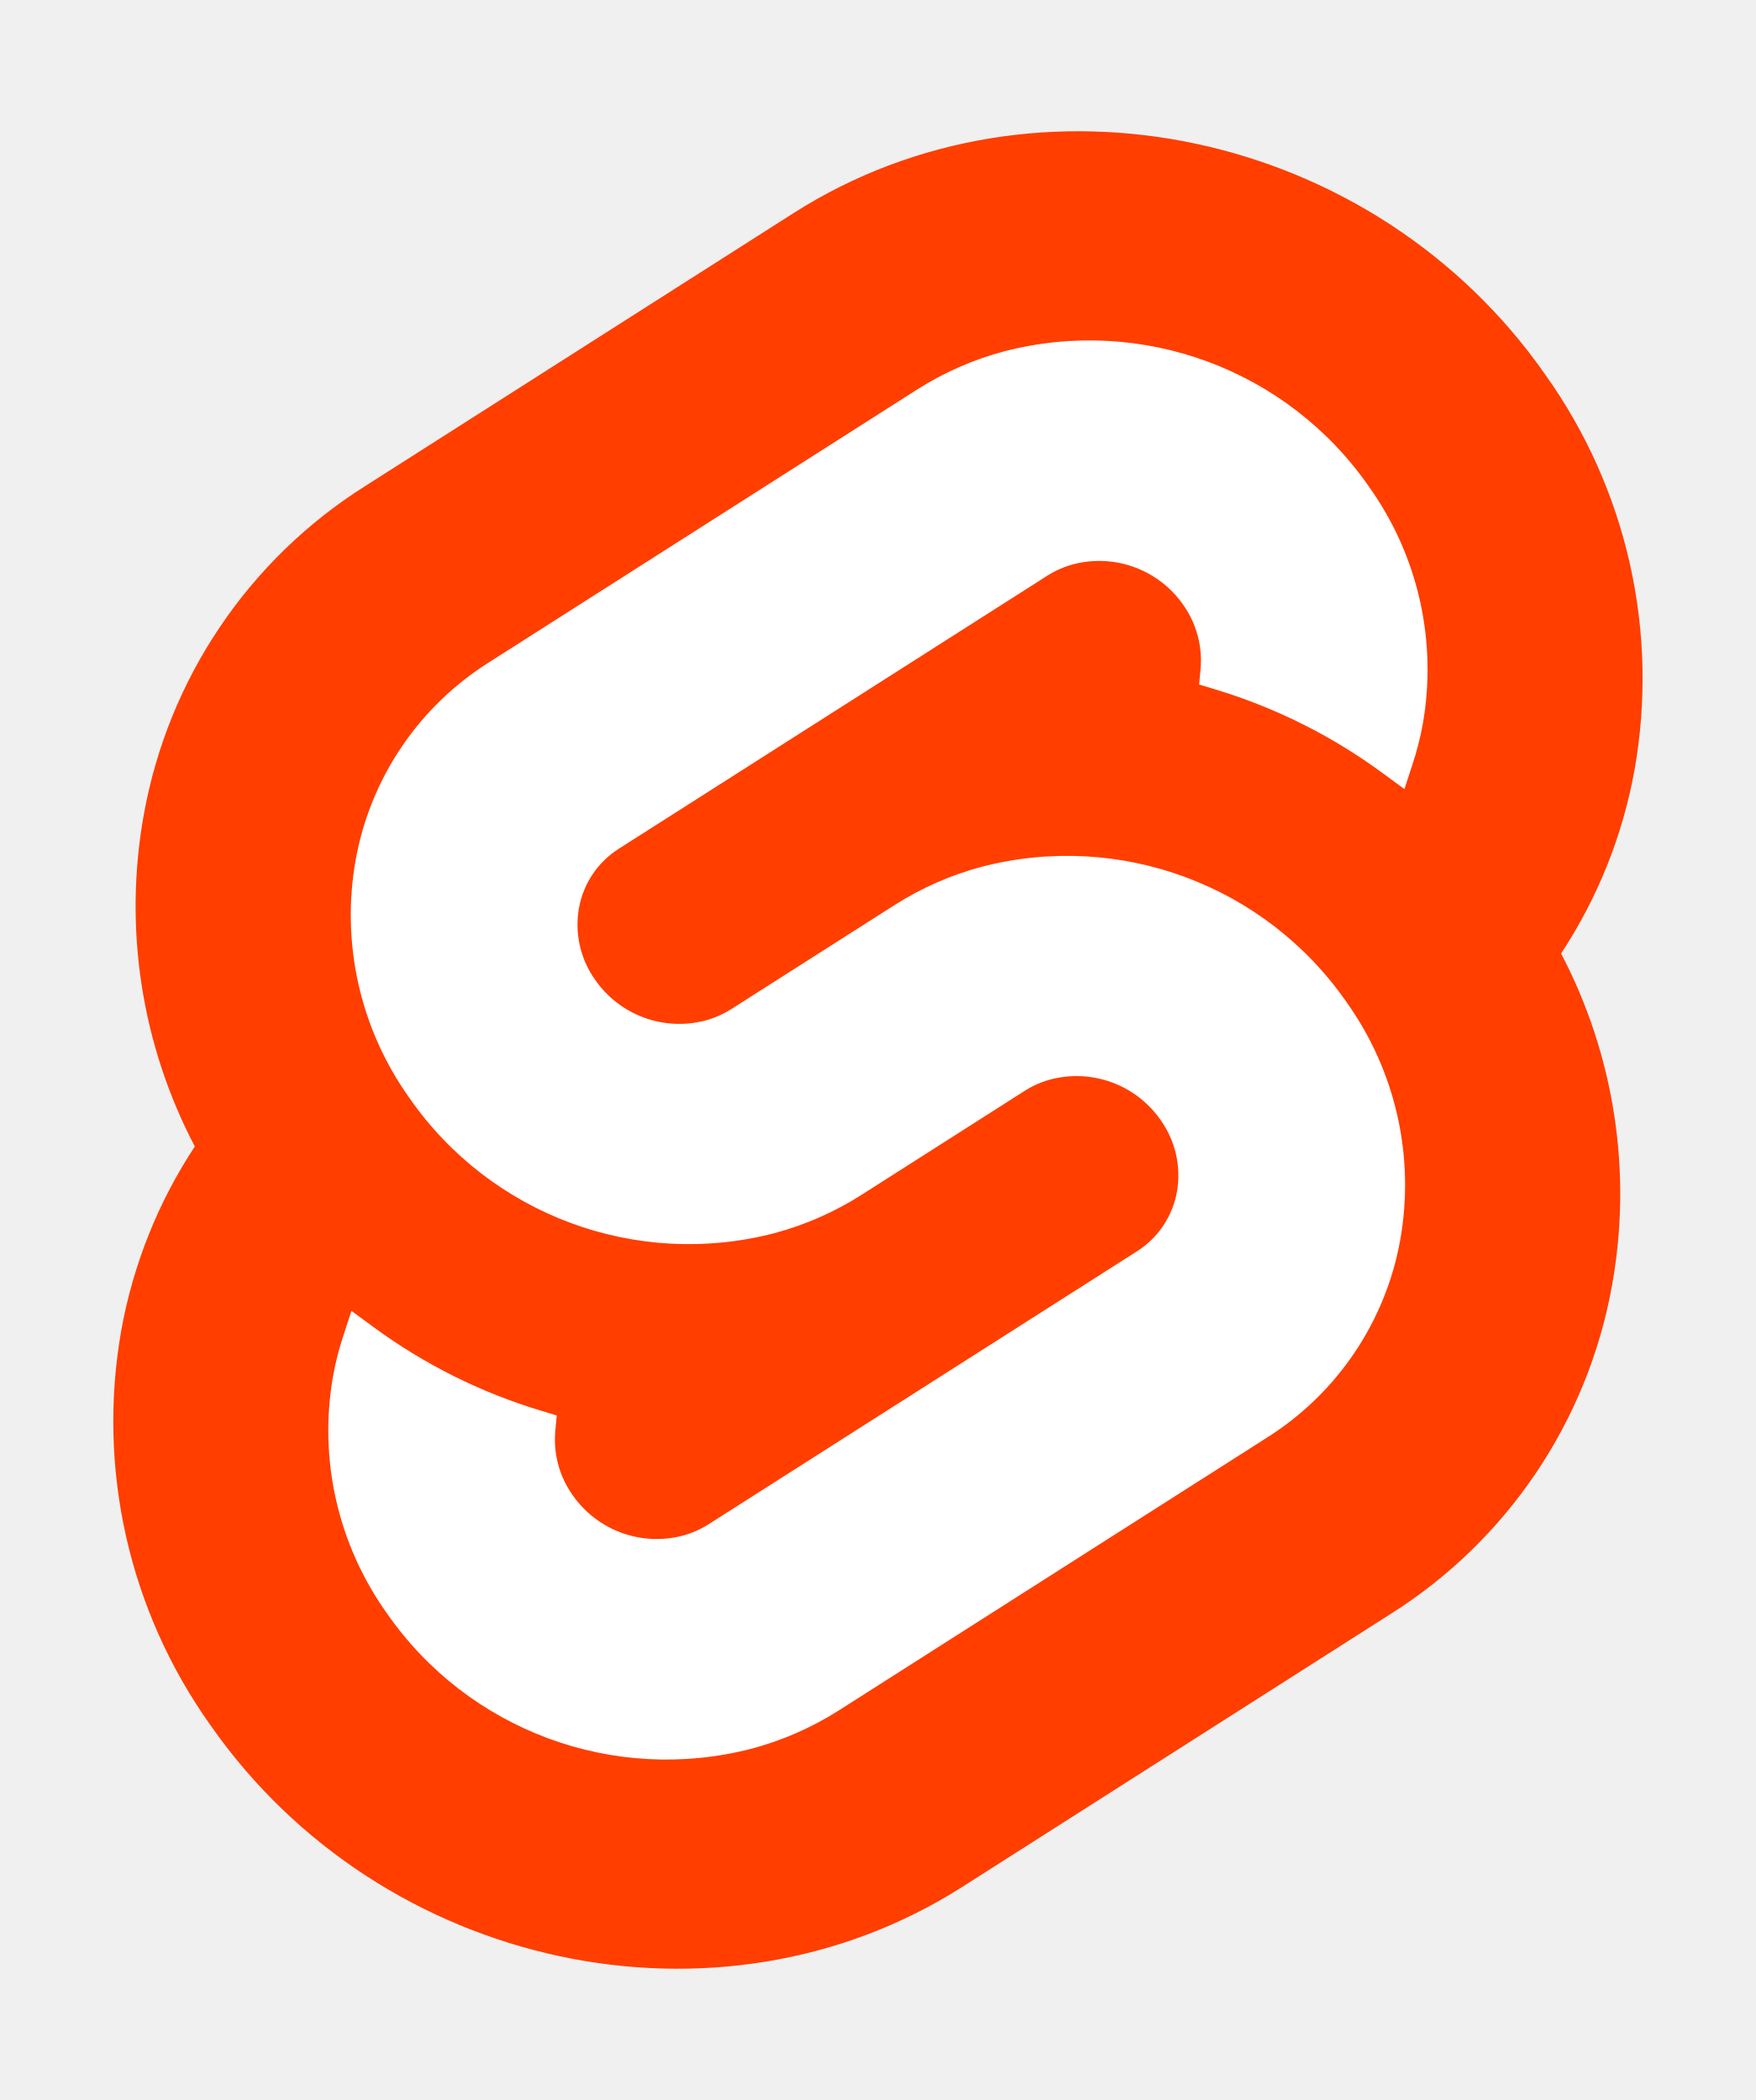
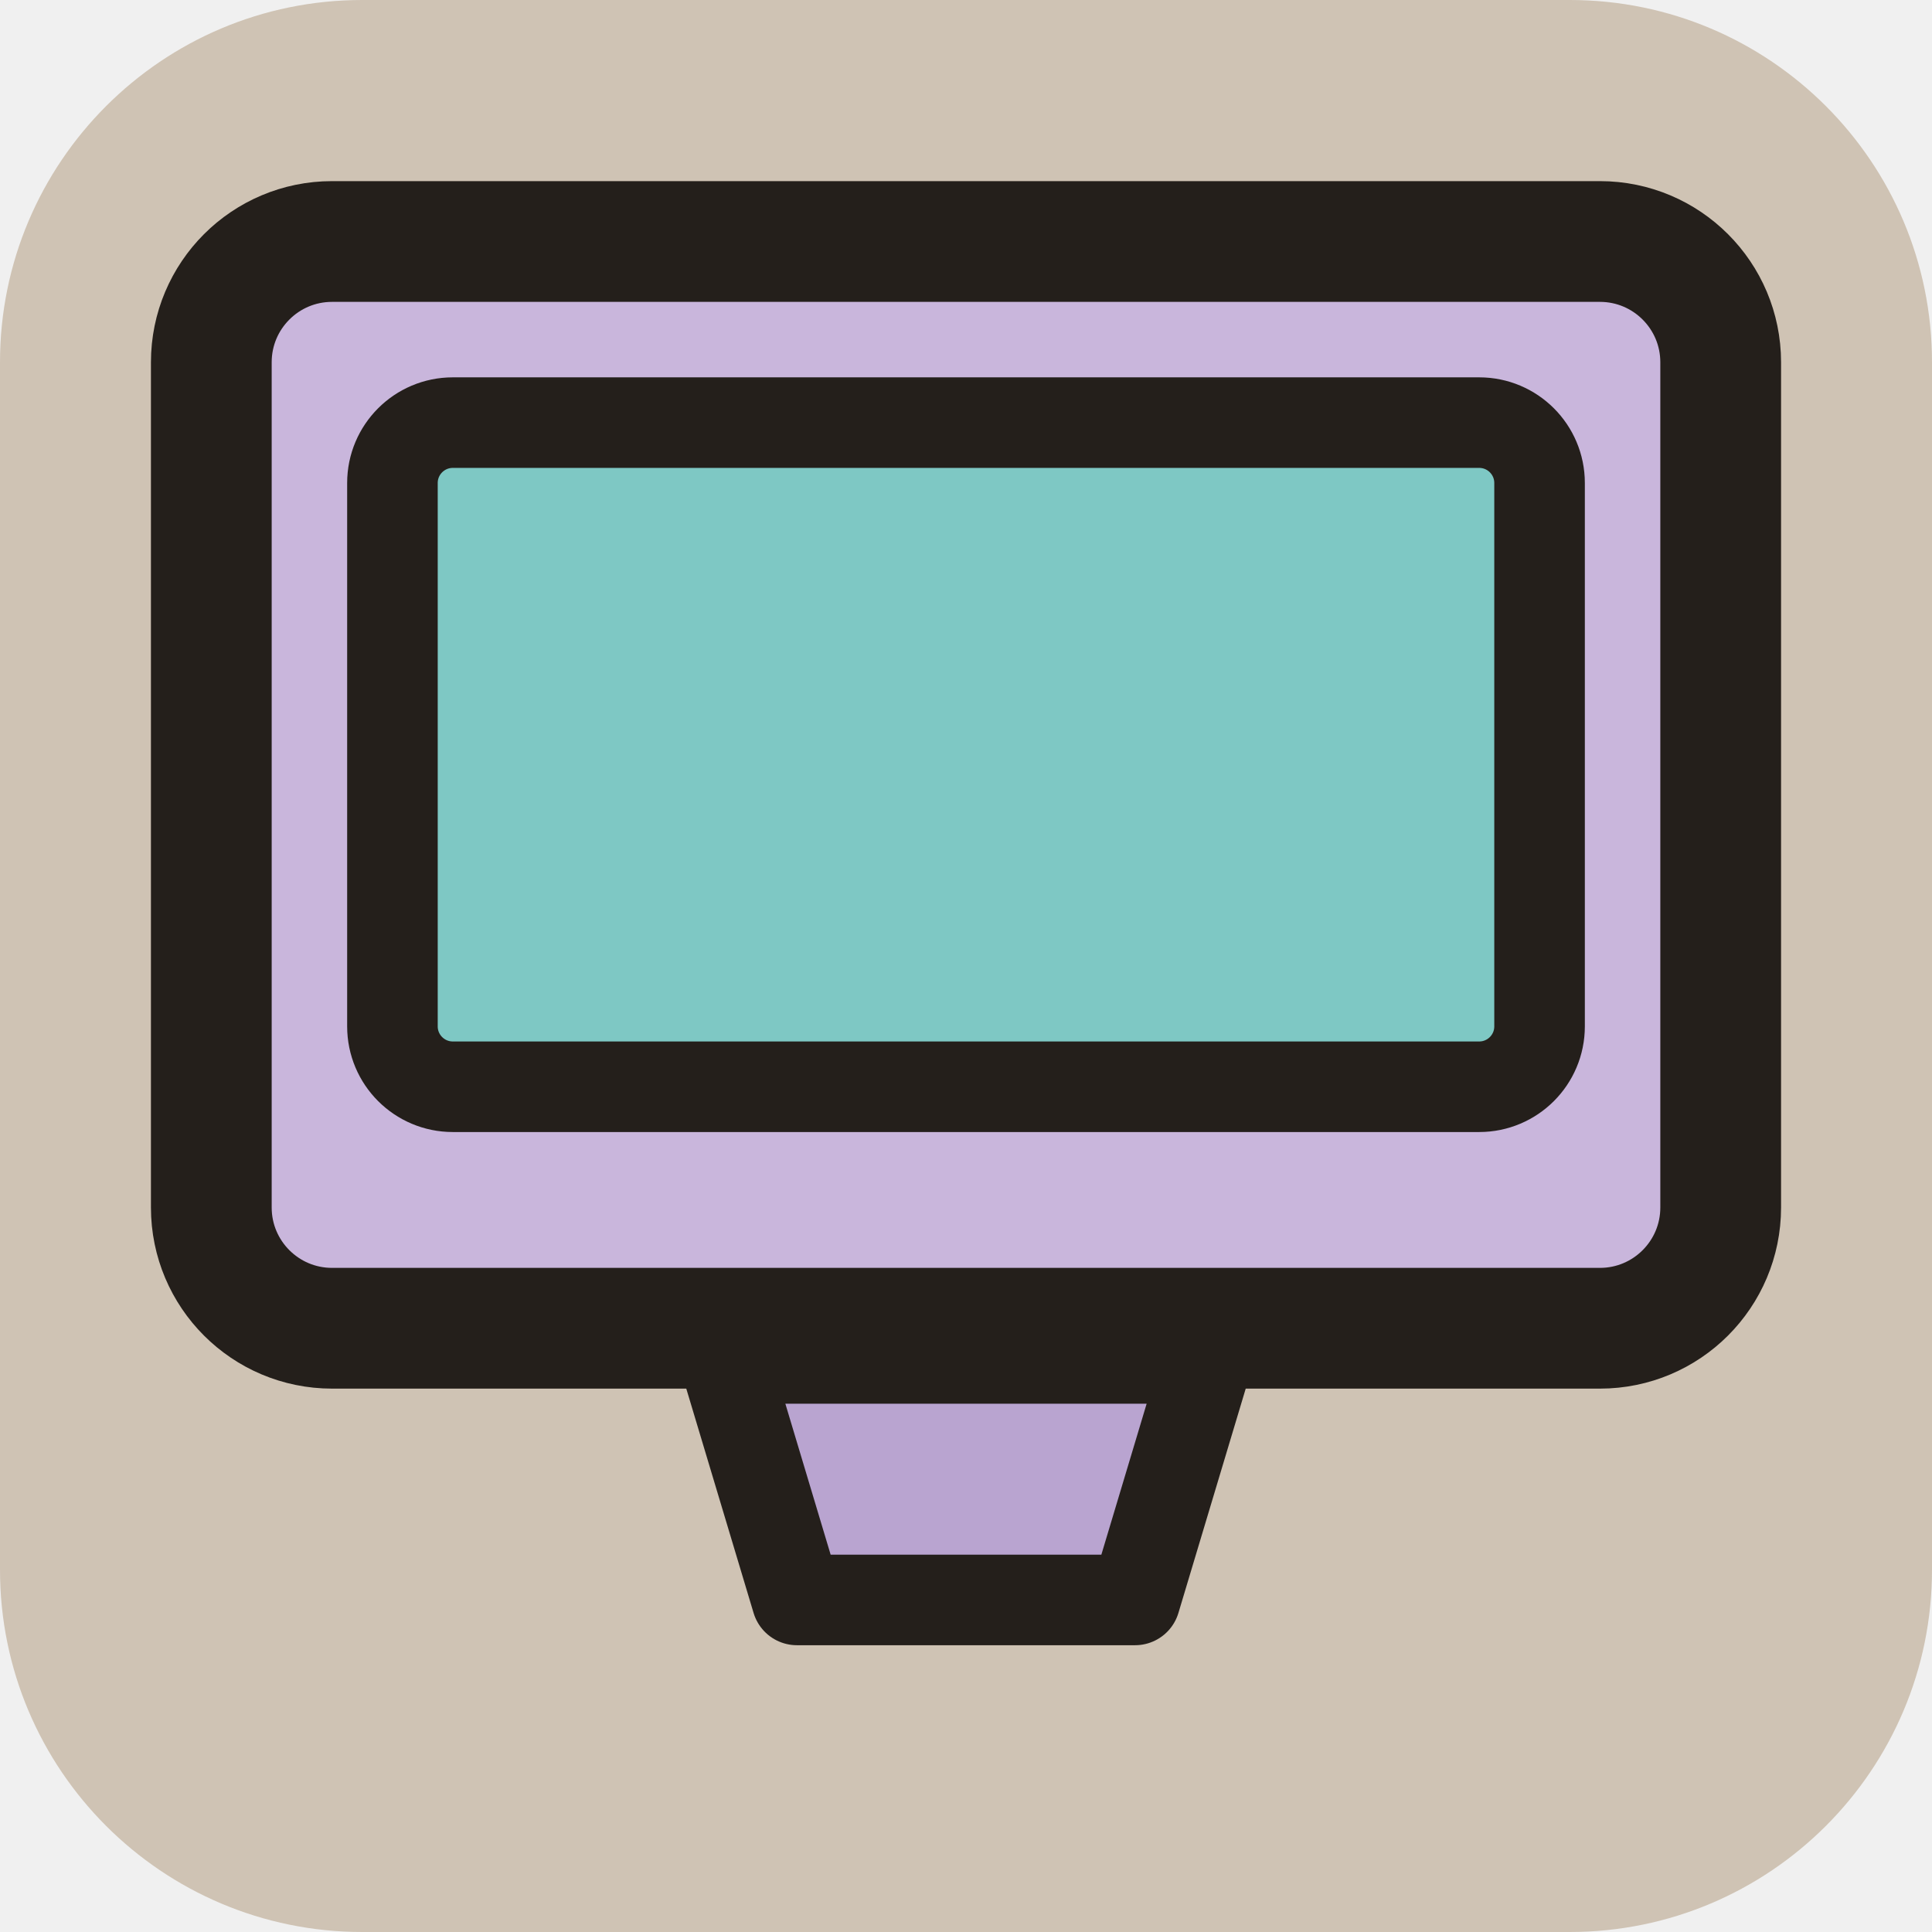
- <svg xmlns="http://www.w3.org/2000/svg" width="107" height="128" viewBox="0 0 107 128">
-   <path d="M94.157 22.819c-10.4-14.885-30.94-19.297-45.792-9.835L22.282 29.608A29.92 29.92 0 0 0 8.764 49.65a31.5 31.5 0 0 0 3.108 20.231 30 30 0 0 0-4.477 11.183 31.9 31.9 0 0 0 5.448 24.116c10.402 14.887 30.942 19.297 45.791 9.835l26.083-16.624A29.92 29.92 0 0 0 98.235 78.35a31.53 31.53 0 0 0-3.105-20.232 30 30 0 0 0 4.474-11.182 31.88 31.88 0 0 0-5.447-24.116" style="fill:#ff3e00" />
-   <path d="M45.817 106.582a20.72 20.72 0 0 1-22.237-8.243 19.17 19.17 0 0 1-3.277-14.503 18 18 0 0 1 .624-2.435l.49-1.498 1.337.981a33.6 33.6 0 0 0 10.203 5.098l.97.294-.09.968a5.85 5.85 0 0 0 1.052 3.878 6.24 6.24 0 0 0 6.695 2.485 5.8 5.8 0 0 0 1.603-.704L69.27 76.28a5.43 5.43 0 0 0 2.45-3.631 5.8 5.8 0 0 0-.987-4.371 6.24 6.24 0 0 0-6.698-2.487 5.7 5.7 0 0 0-1.6.704l-9.953 6.345a19 19 0 0 1-5.296 2.326 20.72 20.72 0 0 1-22.237-8.243 19.17 19.17 0 0 1-3.277-14.502 17.99 17.99 0 0 1 8.13-12.052l26.081-16.623a19 19 0 0 1 5.3-2.329 20.72 20.72 0 0 1 22.237 8.243 19.17 19.17 0 0 1 3.277 14.503 18 18 0 0 1-.624 2.435l-.49 1.498-1.337-.98a33.6 33.6 0 0 0-10.203-5.1l-.97-.294.09-.968a5.86 5.86 0 0 0-1.052-3.878 6.24 6.24 0 0 0-6.696-2.485 5.8 5.8 0 0 0-1.602.704L37.73 51.72a5.42 5.42 0 0 0-2.449 3.63 5.79 5.79 0 0 0 .986 4.372 6.24 6.24 0 0 0 6.698 2.486 5.8 5.8 0 0 0 1.602-.704l9.952-6.342a19 19 0 0 1 5.295-2.328 20.72 20.72 0 0 1 22.237 8.242 19.17 19.17 0 0 1 3.277 14.503 18 18 0 0 1-8.13 12.053l-26.081 16.622a19 19 0 0 1-5.3 2.328" style="fill:#fff" />
+ <svg xmlns="http://www.w3.org/2000/svg" viewBox="0 0 32 32">
+   <rect width="32" height="32" rx="6" fill="#cfc3b4" />
+   <rect x="3.5" y="4" width="25" height="18" rx="2" fill="#c9b6dc" stroke="#241f1b" stroke-width="2" />
+   <rect x="6.5" y="7" width="19" height="11" rx="1" fill="#7ec8c4" stroke="#241f1b" stroke-width="1.5" />
+   <path d="M12 22.5h8l-1.2 4h-5.6z" fill="#b9a4d0" stroke="#241f1b" stroke-width="1.5" stroke-linejoin="round" />
</svg>
